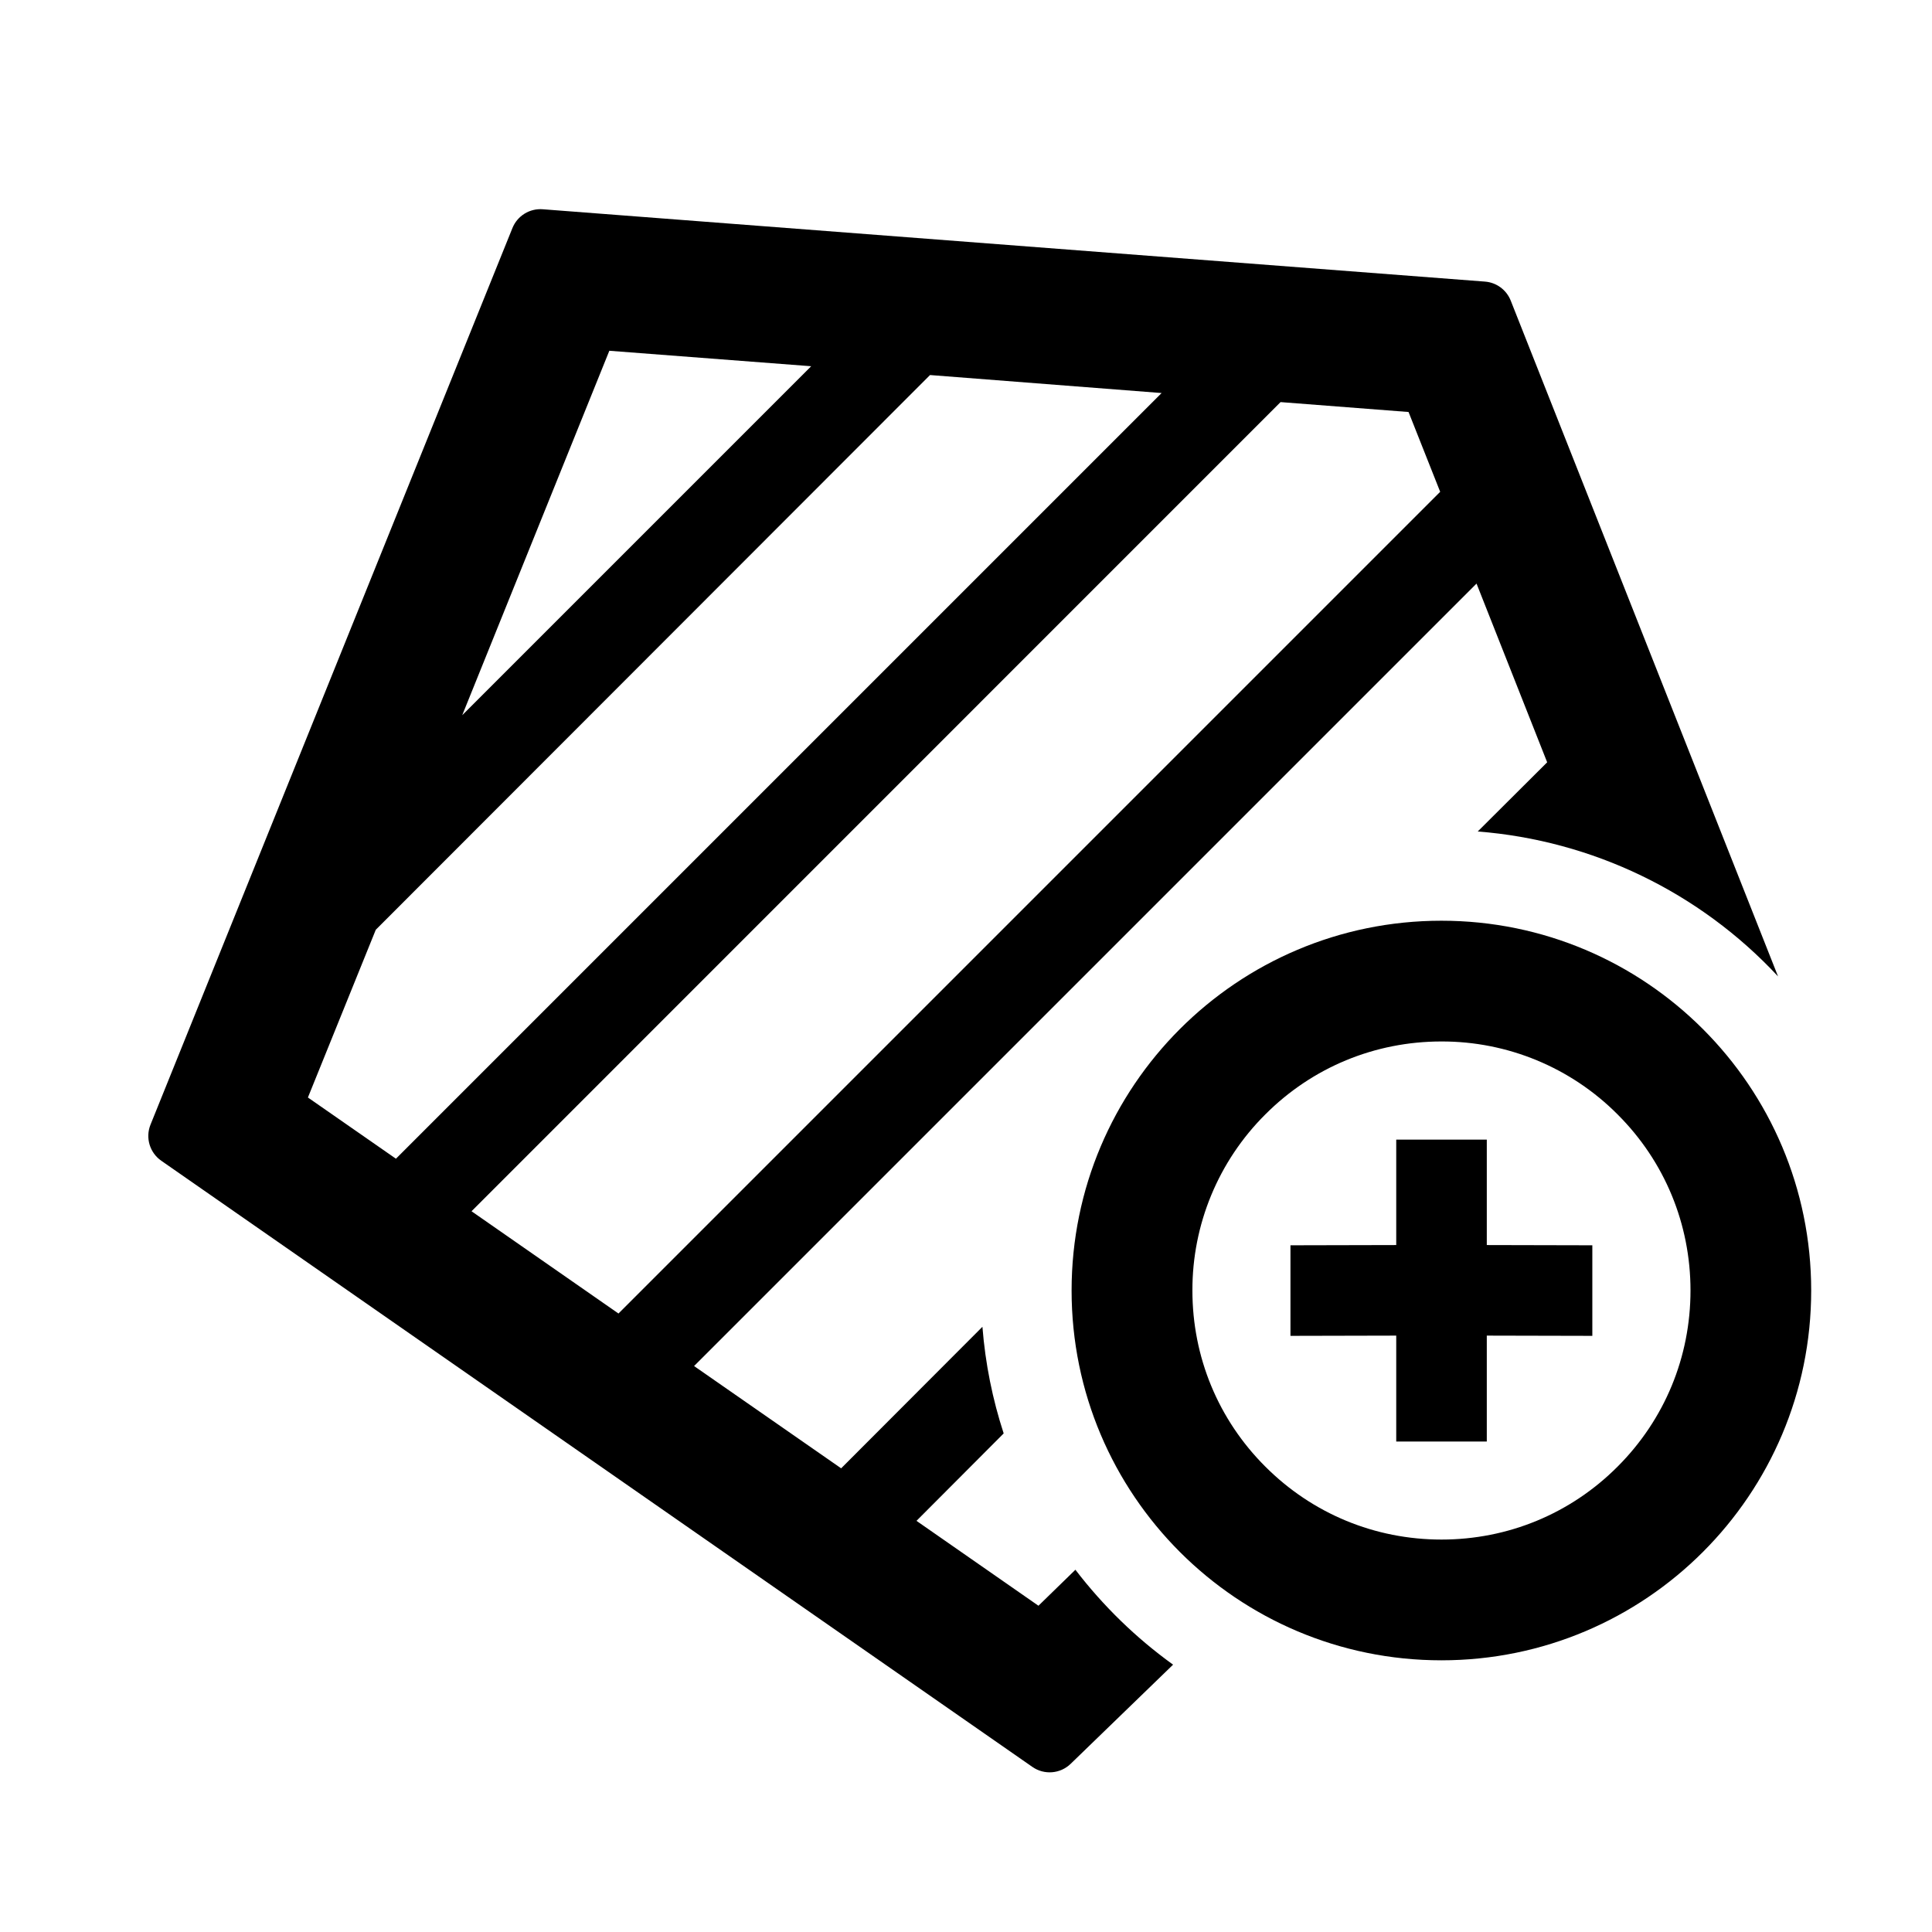
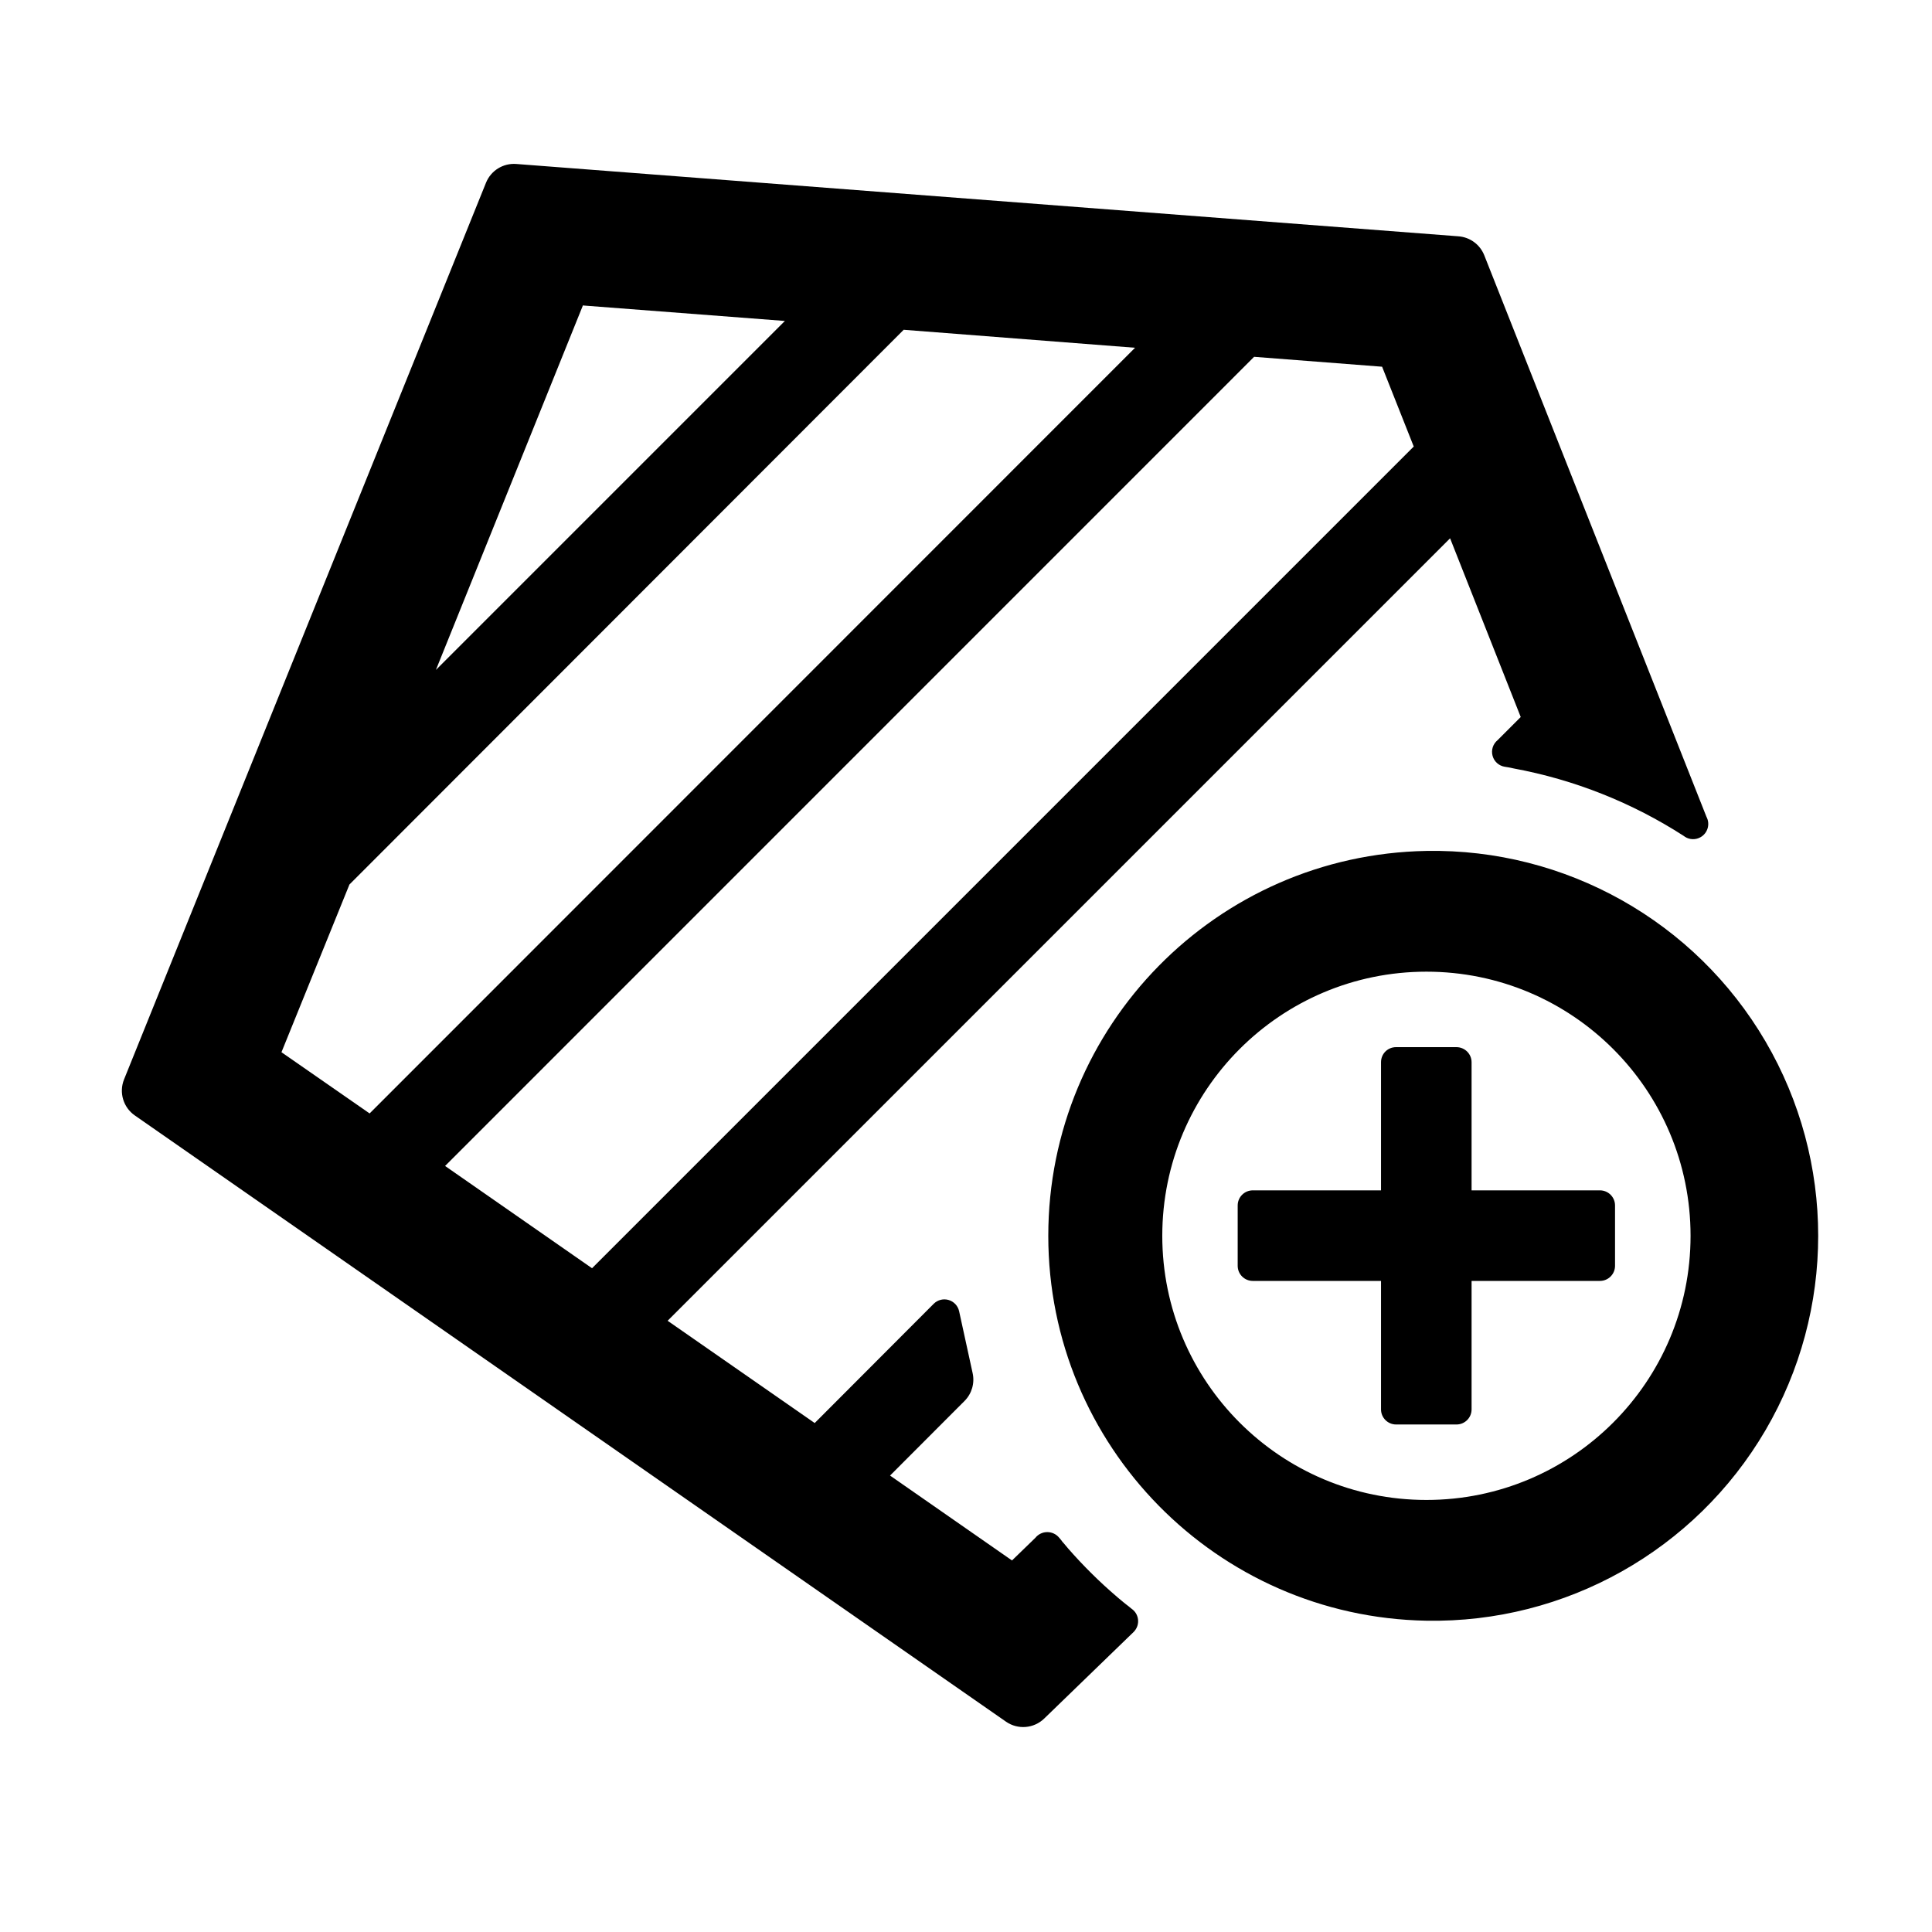
- <svg xmlns="http://www.w3.org/2000/svg" t="1665396597630" class="icon" viewBox="0 0 1024 1024" version="1.1" p-id="1057" width="200" height="200">
-   <path d="M287.68 110.912l499.328 38.336a16 16 0 0 1 13.696 10.048l141.696 358.208a243.328 243.328 0 0 0-159.168-76.8l36.8-36.672-37.44-94.72-414.72 414.72 77.952 54.208 74.88-75.008c1.536 19.584 5.376 38.464 11.264 56.512l-46.208 46.336 64.64 44.992 19.584-19.072c14.72 19.2 32.128 36.16 51.776 50.304l-54.272 52.544a16 16 0 0 1-20.288 1.664l-461.696-321.28a16 16 0 0 1-5.76-19.072l191.872-475.328a16 16 0 0 1 16.064-9.92z m476.288 377.088a195.968 195.968 0 1 1 0 392 195.968 195.968 0 0 1 0-392z m0 64c-35.2 0-68.416 13.696-93.312 38.656a131.2 131.2 0 0 0-38.656 93.376c0 35.2 13.696 68.416 38.656 93.312 24.96 24.96 58.112 38.656 93.376 38.656 35.2 0 68.416-13.696 93.312-38.656 24.96-24.96 38.656-58.112 38.656-93.376 0-35.2-13.696-68.416-38.656-93.312a131.2 131.2 0 0 0-93.376-38.656z m24.064 52.032v55.872l55.936 0.128v48l-55.936-0.128v56.128h-48v-56.128l-56.064 0.128v-48l56.064-0.128v-55.872h48zM678.72 213.12l-428.8 428.864 77.888 54.208 435.52-435.52-16.768-42.304-67.84-5.248z m-185.792-14.336L199.168 492.8 163.2 581.696l46.656 32.448L615.68 208.32l-122.688-9.536z m-169.92-12.992l-78.016 193.28 184.96-184.96-106.944-8.192v-0.128z" p-id="1058" />
+ <svg xmlns="http://www.w3.org/2000/svg" t="1679049599624" class="icon" viewBox="0 0 1024 1024" version="1.1" p-id="1740" width="200" height="200">
+   <path d="M273.664 86.912l499.328 38.336a16 16 0 0 1 13.696 10.048l117.76 297.6a8.064 8.064 0 0 1-3.2 10.88 8 8 0 0 1-8.192-0.256l-0.512-0.384a250.496 250.496 0 0 0-90.24-35.84l-1.728-0.384-1.408-0.256-1.6-0.256a8 8 0 0 1-3.84-14.08l12.288-12.288-37.44-94.72-414.72 414.72 77.952 54.208 63.104-63.232a8 8 0 0 1 13.44 3.968l7.168 32.832a16 16 0 0 1-4.288 14.72l-39.488 39.552 64.64 44.992 12.352-11.968a8.128 8.128 0 0 1 12.608-0.128l1.088 1.28 0.64 0.896 0.704 0.768 0.96 1.152 1.088 1.28 0.256 0.32c8 9.152 16.64 17.728 25.856 25.6l0.96 0.832 1.472 1.216 1.152 0.96 1.28 1.024 1.408 1.088 1.472 1.216 0.512 0.384a8 8 0 0 1 1.344 11.2c-0.512 0.704-1.216 1.28-1.856 1.92l-46.208 44.736a16 16 0 0 1-20.288 1.664L71.488 591.232a16 16 0 0 1-5.76-19.072L257.6 96.832a16 16 0 0 1 16.064-9.92z m482.368 364.096a204.032 204.032 0 1 1 0 408 204.032 204.032 0 0 1 0-408z m0 64a139.968 139.968 0 1 0 0 280 139.968 139.968 0 0 0 0-280z m15.872 40c4.48 0 8.064 3.584 8.064 8v67.904H848c4.416 0 8 3.584 8 8v32a8 8 0 0 1-8 8h-68.032v68.096a8 8 0 0 1-8 8h-32a8 8 0 0 1-8-8v-68.096H664a8 8 0 0 1-8-8v-32c0-4.416 3.584-8 8-8h67.968v-67.904c0-4.48 3.52-8 8-8h32z m-107.2-365.888l-428.8 428.864 77.888 54.208 435.52-435.52-16.768-42.304-67.84-5.248z m-185.728-14.336L185.216 468.8l-36.032 88.896 46.72 32.448L601.6 184.32l-122.688-9.536z m-169.984-12.992l-77.952 193.28L416 170.112l-106.88-8.192v-0.128z" p-id="1741" />
</svg>
